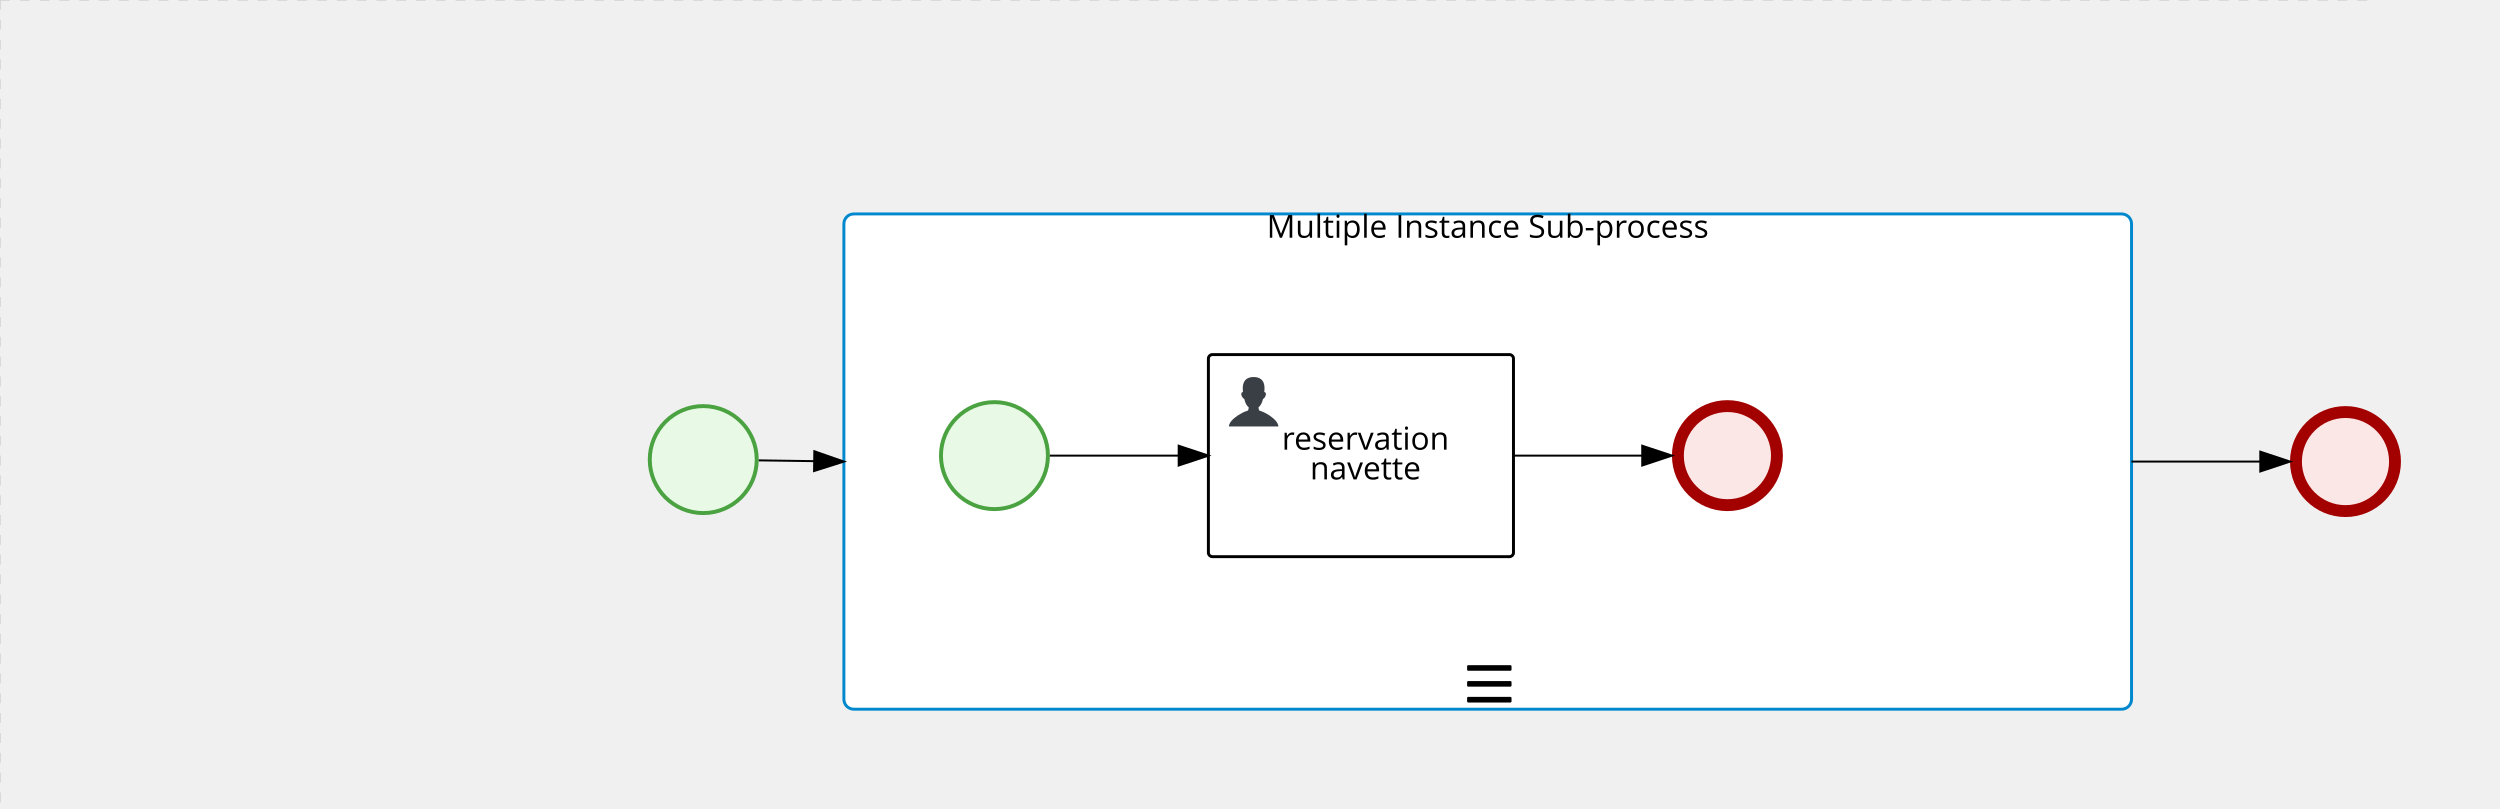
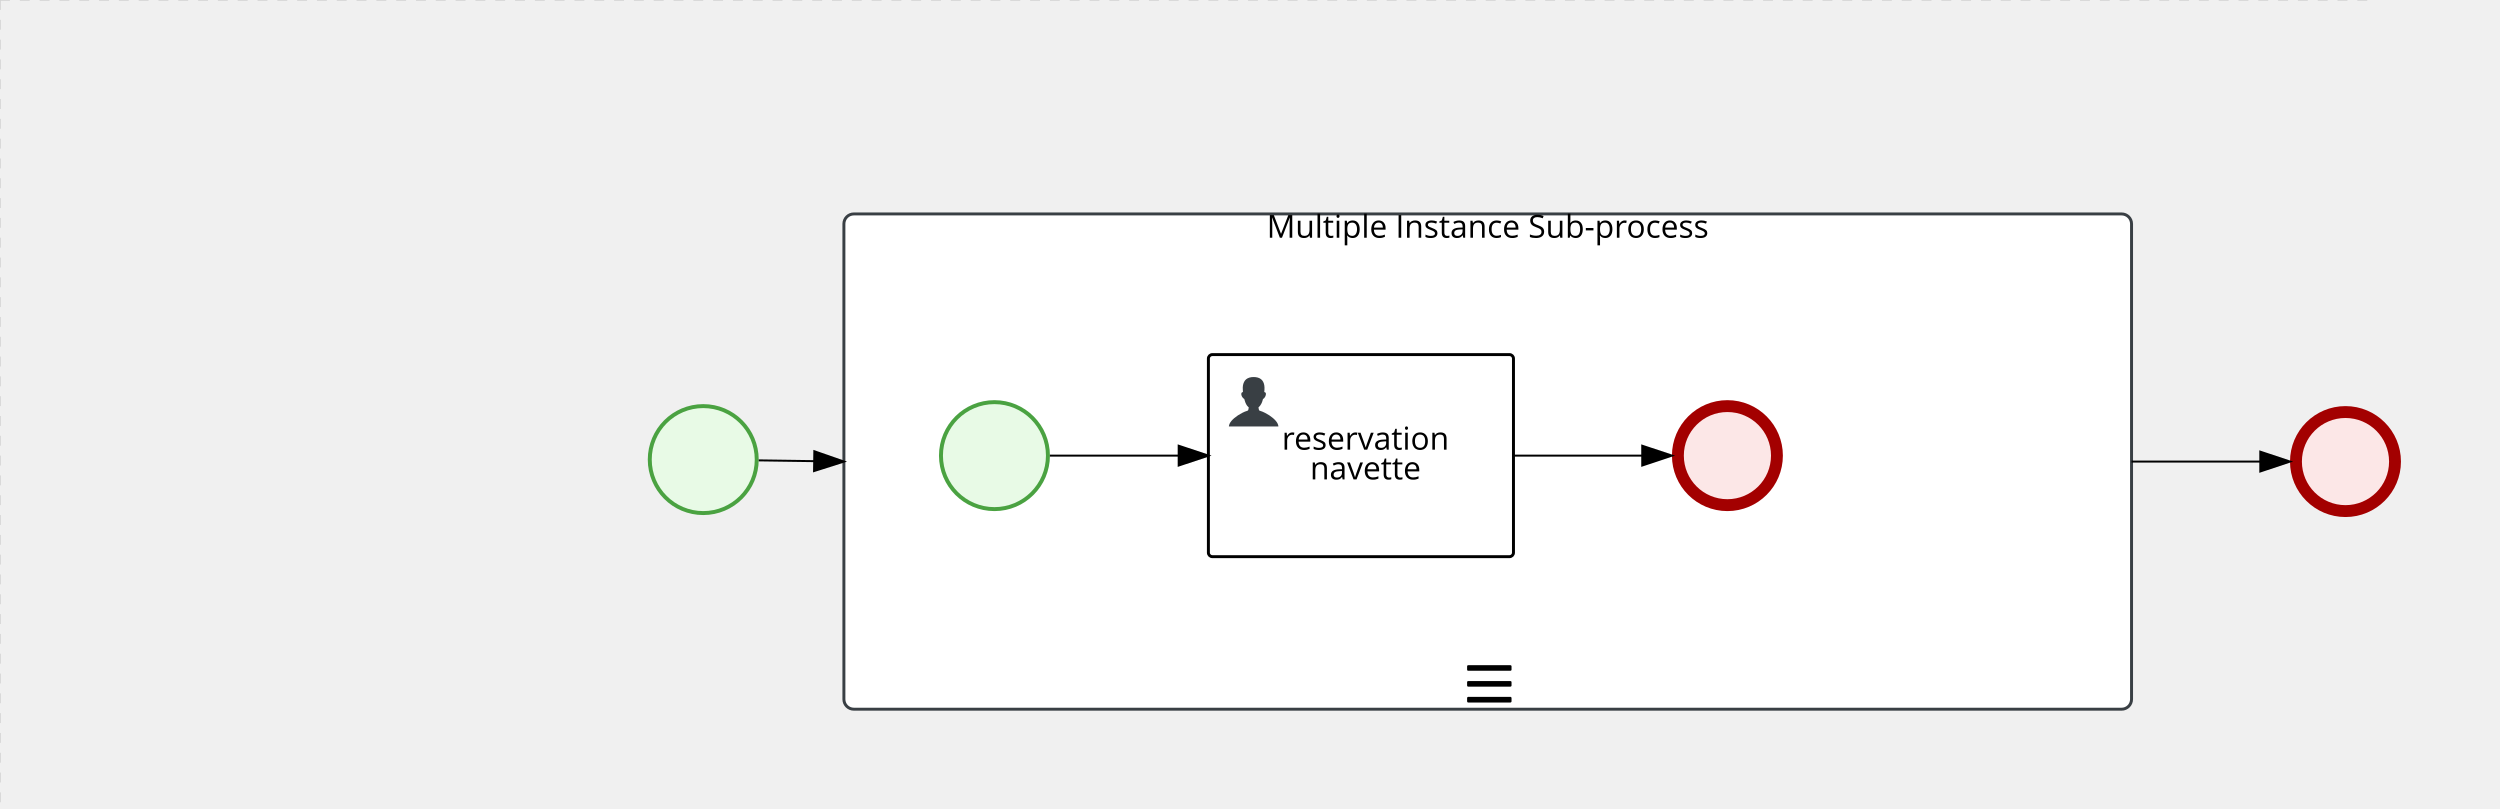
<svg xmlns="http://www.w3.org/2000/svg" version="1.1" width="1262" height="408" viewBox="0 0 1262 408">
  <defs />
  <g transform="matrix(1,0,0,1,0,0)">
    <g>
      <g>
        <g>
          <path fill="none" stroke="#d3d3d3" paint-order="fill stroke markers" d=" M 0 0 L 1200 0" stroke-miterlimit="10" stroke-opacity="0.8" stroke-dasharray="5" />
        </g>
        <g>
          <path fill="none" stroke="#d3d3d3" paint-order="fill stroke markers" d=" M 0 0 L 0 800" stroke-miterlimit="10" stroke-opacity="0.8" stroke-dasharray="5" />
        </g>
      </g>
      <g id="_DEA607BC-363B-4B57-BC81-9CC45F1E2B09" bpmn2nodeid="_DEA607BC-363B-4B57-BC81-9CC45F1E2B09" transform="matrix(1,0,0,1,1156,205)">
        <g>
          <path fill="none" stroke="none" />
        </g>
        <g transform="matrix(0.125,0,0,0.125,0,0)">
          <g transform="matrix(1,0,0,1,0,0)">
            <path fill="#fce7e7" stroke="none" id="_DEA607BC-363B-4B57-BC81-9CC45F1E2B09?shapeType=BACKGROUND" paint-order="stroke fill markers" d=" M 0 0 M 444 224 C 444 263.9 434.2 300.8 414.4 334.5 C 394.7 368.2 368 394.9 334.4 414.5 C 300.8 434.1 263.9 444 224 444 C 184.1 444 147.2 434.2 113.5 414.4 C 79.8 394.7 53.1 368 33.5 334.4 C 13.9 300.8 4 263.9 4 224 C 4 184.1 13.8 147.2 33.6 113.5 C 53.4 79.8 80.1 53.1 113.6 33.5 C 147.1 13.9 184.1 4 224 4 C 263.9 4 300.8 13.8 334.5 33.6 C 368.2 53.4 394.9 80.1 414.5 113.6 C 434.1 147.1 444 184.1 444 224 Z" />
          </g>
          <g>
            <g transform="matrix(1,0,0,1,0,0)">
              <g transform="matrix(1,0,0,1,0,0)">
                <path fill="#a30000" stroke="none" id="_DEA607BC-363B-4B57-BC81-9CC45F1E2B09?shapeType=BORDER&amp;renderType=FILL" paint-order="stroke fill markers" d=" M 0 0 M 224 0 C 100.3 0 0 100.3 0 224 C 0 347.7 100.3 448 224 448 C 347.7 448 448 347.7 448 224 C 448 100.3 347.7 0 224 0 Z M 0 0 M 224 400 C 126.8 400 48 321.2 48 224 C 48 126.8 126.8 48 224 48 C 321.2 48 400 126.8 400 224 C 400 321.2 321.2 400 224 400 Z" />
              </g>
            </g>
          </g>
        </g>
        <g transform="matrix(1,0,0,1,28,61)" />
      </g>
      <g id="_DE52F358-FC85-4796-A18C-B166B4C79BE7" bpmn2nodeid="_DE52F358-FC85-4796-A18C-B166B4C79BE7" transform="matrix(1,0,0,1,426,108)">
        <g>
          <path fill="none" stroke="none" />
        </g>
        <g transform="matrix(1,0,0,1,0,0)">
          <path fill="#ffffff" stroke="none" id="_DE52F358-FC85-4796-A18C-B166B4C79BE7?shapeType=BACKGROUND" paint-order="stroke fill markers" d=" M 5 0 L 645 0 L 645 0 A 5 5 0 0 1 650 5 L 650 245 L 650 245 A 5 5 0 0 1 645 250 L 5 250 L 5 250 A 5 5 0 0 1 0 245 L 0 5 L 0 5 A 5 5 0 0 1 5 0 Z" />
        </g>
        <g transform="matrix(1,0,0,1,0,0)">
-           <path fill="none" stroke="rgb(0,136,206)" id="_DE52F358-FC85-4796-A18C-B166B4C79BE7?shapeType=BORDER&amp;renderType=STROKE" paint-order="fill stroke markers" d=" M 5 0 L 645 0 L 645 0 A 5 5 0 0 1 650 5 L 650 245 L 650 245 A 5 5 0 0 1 645 250 L 5 250 L 5 250 A 5 5 0 0 1 0 245 L 0 5 L 0 5 A 5 5 0 0 1 5 0 Z" stroke-miterlimit="10" stroke-width="1.5" stroke-dasharray="" />
+           <path fill="none" stroke="rgb(57,63,68)" id="_DE52F358-FC85-4796-A18C-B166B4C79BE7?shapeType=BORDER&amp;renderType=STROKE" paint-order="fill stroke markers" d=" M 5 0 L 645 0 L 645 0 A 5 5 0 0 1 650 5 L 650 245 L 650 245 A 5 5 0 0 1 645 250 L 5 250 L 5 250 A 5 5 0 0 1 0 245 L 0 5 L 0 5 A 5 5 0 0 1 5 0 Z" stroke-miterlimit="10" stroke-width="1.5" stroke-dasharray="" />
        </g>
        <g transform="matrix(1,0,0,1,28,17)">
          <g transform="matrix(0.05,0,0,0.05,285,209)">
            <g transform="matrix(1,0,0,1,0,0)">
              <path fill="none" stroke="none" />
            </g>
            <g transform="matrix(1,0,0,1,0,0)">
              <path fill="#000000" stroke="#000000" id="_DE52F358-FC85-4796-A18C-B166B4C79BE7_multipleInstanceIconSequential" paint-order="fill stroke markers" d=" M 0 0 M 468 92 L 44 92 C 37.4 92 32 86.6 32 80 L 32 48 C 32 41.4 37.4 36 44 36 L 468 36 C 474.6 36 480 41.4 480 48 L 480 80 C 480 86.6 474.6 92 468 92 Z M 0 0 M 468 252 L 44 252 C 37.4 252 32 246.6 32 240 L 32 208 C 32 201.4 37.4 196 44 196 L 468 196 C 474.6 196 480 201.4 480 208 L 480 240 C 480 246.6 474.6 252 468 252 Z M 0 0 M 468 412 L 44 412 C 37.4 412 32 406.6 32 400 L 32 368 C 32 361.4 37.4 356 44 356 L 468 356 C 474.6 356 480 361.4 480 368 L 480 400 C 480 406.6 474.6 412 468 412 Z" stroke-miterlimit="10" stroke-dasharray="" />
            </g>
          </g>
        </g>
        <g transform="matrix(1,0,0,1,213.4414,0)">
          <text fill="#000000" stroke="none" font-family="Open Sans" font-size="12pt" font-style="normal" font-weight="normal" text-decoration="normal" x="111.559" y="12" text-anchor="middle" dominant-baseline="alphabetic">Multiple Instance Sub-process</text>
        </g>
        <g id="_DC850734-ADCC-4432-A845-E03B653F2F8B" bpmn2nodeid="_DC850734-ADCC-4432-A845-E03B653F2F8B" transform="matrix(1,0,0,1,418,94)">
          <g>
            <path fill="none" stroke="none" />
          </g>
          <g transform="matrix(0.125,0,0,0.125,0,0)">
            <g transform="matrix(1,0,0,1,0,0)">
              <path fill="#fce7e7" stroke="none" id="_DC850734-ADCC-4432-A845-E03B653F2F8B?shapeType=BACKGROUND" paint-order="stroke fill markers" d=" M 0 0 M 444 224 C 444 263.9 434.2 300.8 414.4 334.5 C 394.7 368.2 368 394.9 334.4 414.5 C 300.8 434.1 263.9 444 224 444 C 184.1 444 147.2 434.2 113.5 414.4 C 79.8 394.7 53.1 368 33.5 334.4 C 13.9 300.8 4 263.9 4 224 C 4 184.1 13.8 147.2 33.6 113.5 C 53.4 79.8 80.1 53.1 113.6 33.5 C 147.1 13.9 184.1 4 224 4 C 263.9 4 300.8 13.8 334.5 33.6 C 368.2 53.4 394.9 80.1 414.5 113.6 C 434.1 147.1 444 184.1 444 224 Z" />
            </g>
            <g>
              <g transform="matrix(1,0,0,1,0,0)">
                <g transform="matrix(1,0,0,1,0,0)">
                  <path fill="#a30000" stroke="none" id="_DC850734-ADCC-4432-A845-E03B653F2F8B?shapeType=BORDER&amp;renderType=FILL" paint-order="stroke fill markers" d=" M 0 0 M 224 0 C 100.3 0 0 100.3 0 224 C 0 347.7 100.3 448 224 448 C 347.7 448 448 347.7 448 224 C 448 100.3 347.7 0 224 0 Z M 0 0 M 224 400 C 126.8 400 48 321.2 48 224 C 48 126.8 126.8 48 224 48 C 321.2 48 400 126.8 400 224 C 400 321.2 321.2 400 224 400 Z" />
                </g>
              </g>
            </g>
          </g>
          <g transform="matrix(1,0,0,1,28,61)" />
        </g>
        <g id="_7B5A3D7F-D096-415A-AF48-DBE61A668673" bpmn2nodeid="_7B5A3D7F-D096-415A-AF48-DBE61A668673" transform="matrix(1,0,0,1,184,71)">
          <g>
            <path fill="none" stroke="none" />
          </g>
          <g transform="matrix(1,0,0,1,0,0)">
            <path fill="#ffffff" stroke="none" id="_7B5A3D7F-D096-415A-AF48-DBE61A668673?shapeType=BACKGROUND" paint-order="stroke fill markers" d=" M 2 0 L 152 0 L 152 0 A 2 2 0 0 1 154 2 L 154 100 L 154 100 A 2 2 0 0 1 152 102 L 2 102 L 2 102 A 2 2 0 0 1 0 100 L 0 2 L 0 2 A 2 2 0 0 1 2 0 Z" />
          </g>
          <g transform="matrix(1,0,0,1,0,0)">
            <path fill="none" stroke="#000000" id="_7B5A3D7F-D096-415A-AF48-DBE61A668673?shapeType=BORDER&amp;renderType=STROKE" paint-order="fill stroke markers" d=" M 2 0 L 152 0 L 152 0 A 2 2 0 0 1 154 2 L 154 100 L 154 100 A 2 2 0 0 1 152 102 L 2 102 L 2 102 A 2 2 0 0 1 0 100 L 0 2 L 0 2 A 2 2 0 0 1 2 0 Z" stroke-miterlimit="10" stroke-width="1.5" stroke-dasharray="" />
          </g>
          <g>
            <g transform="matrix(0.06,0,0,0.06,9.4,9.4)">
              <g transform="matrix(1,0,0,1,0,0)">
                <path fill="#393f44" stroke="none" id="_7B5A3D7F-D096-415A-AF48-DBE61A668673_task__Rp8r__WReX" paint-order="stroke fill markers" d=" M 0 0 M 16 445.21 C 16 440.869 18.784 431.129 22.001 424.217 C 35.768 394.64 77.283 359.28 129 333.084 C 144.516 325.224 157.347 319.964 167.807 317.174 C 171.932 316.074 175.729 314.414 176.525 313.363 C 178.894 310.234 180.914 302.908 181.727 294.5 L 182.5 286.5 L 178.507 283.455 C 166.303 274.146 154.284 251.678 148.04 226.5 C 145.611 216.707 145.056 215.462 142.984 215.158 C 141.703 214.97 138.083 212.243 134.939 209.099 C 123.233 197.393 116.891 177.376 121.44 166.49 C 123.002 162.751 128.155 159.01 131.75 159.004 C 134.448 159 134.471 158.603 132.914 138.788 C 130.927 113.496 134.279 92.265 143.132 74.076 C 152.232 55.38 167.569 42.882 189.049 36.66 C 210.203 30.532 237.797 30.532 258.951 36.66 C 300.042 48.563 318.958 83.806 314.955 141 C 314.32 150.075 313.624 157.788 313.409 158.14 C 313.194 158.493 314.575 159.073 316.479 159.43 C 328.929 161.766 330.986 177.018 321.496 196.621 C 316.903 206.109 309.357 214.508 304.817 215.185 C 303.023 215.453 302.293 217.146 299.943 226.5 C 296.659 239.567 294.474 245.305 287.948 257.995 C 282.491 268.606 273.035 281.109 268.108 284.229 L 264.871 286.278 L 265.518 292.889 C 266.345 301.33 268.639 309.871 270.877 312.837 C 272.067 314.415 275.002 315.79 280.063 317.139 C 291.069 320.075 303.617 325.274 321 334.102 C 369.815 358.891 410.848 393.758 425.032 422.5 C 429.07 430.682 432 440.232 432 445.21 L 432 448 L 224 448 L 16 448 L 16 445.21 Z" />
              </g>
            </g>
          </g>
          <g transform="matrix(1,0,0,1,4.04,13.68)">
            <g transform="matrix(0.04,0,0,0.04,63.36,69.12)">
              <g transform="matrix(1,0,0,1,0,0)">
                <path fill="none" stroke="none" />
              </g>
              <g transform="matrix(1,0,0,1,0,0)">
                <path fill="none" stroke="none" />
              </g>
            </g>
          </g>
          <g transform="matrix(1,0,0,1,35,36)">
            <text fill="#000000" stroke="none" font-family="Open Sans" font-size="12pt" font-style="normal" font-weight="normal" text-decoration="normal" x="44.289" y="12" text-anchor="middle" dominant-baseline="alphabetic">reservation </text>
            <text fill="#000000" stroke="none" font-family="Open Sans" font-size="12pt" font-style="normal" font-weight="normal" text-decoration="normal" x="44.289" y="27" text-anchor="middle" dominant-baseline="alphabetic">    navette    </text>
          </g>
        </g>
        <g id="_17B511F3-5473-41A8-8DD1-927B80ADE478" bpmn2nodeid="_17B511F3-5473-41A8-8DD1-927B80ADE478" transform="matrix(1,0,0,1,48,94)">
          <g>
            <path fill="none" stroke="none" />
          </g>
          <g transform="matrix(0.125,0,0,0.125,0,0)">
            <g transform="matrix(1,0,0,1,0,0)">
              <path fill="#e8fae6" stroke="none" id="_17B511F3-5473-41A8-8DD1-927B80ADE478?shapeType=BACKGROUND" paint-order="stroke fill markers" d=" M 0 0 M 444 224 C 444 263.9 434.2 300.8 414.4 334.5 C 394.7 368.2 368 394.9 334.4 414.5 C 300.8 434.1 263.9 444 224 444 C 184.1 444 147.2 434.2 113.5 414.4 C 79.8 394.7 53.1 368 33.5 334.4 C 13.9 300.8 4 263.9 4 224 C 4 184.1 13.8 147.2 33.6 113.5 C 53.4 79.8 80.1 53.1 113.6 33.5 C 147.1 13.9 184.1 4 224 4 C 263.9 4 300.8 13.8 334.5 33.6 C 368.2 53.4 394.9 80.1 414.5 113.6 C 434.1 147.1 444 184.1 444 224 Z" />
            </g>
            <g>
              <g transform="matrix(1,0,0,1,0,0)">
                <g transform="matrix(1,0,0,1,0,0)">
                  <path fill="#4aa241" stroke="none" id="_17B511F3-5473-41A8-8DD1-927B80ADE478?shapeType=BORDER&amp;renderType=FILL" paint-order="stroke fill markers" d=" M 0 0 M 224 0 C 100.3 0 0 100.3 0 224 C 0 347.7 100.3 448 224 448 C 347.7 448 448 347.7 448 224 C 448 100.3 347.7 0 224 0 Z M 0 0 M 224 432 C 109.1 432 16 338.9 16 224 C 16 109.1 109.1 16 224 16 C 338.9 16 432 109.1 432 224 C 432 338.9 338.9 432 224 432 Z" />
                </g>
              </g>
            </g>
          </g>
          <g transform="matrix(1,0,0,1,28,61)" />
        </g>
      </g>
      <g id="_FF625453-85E3-4C07-A1A8-13C10F4D669A" bpmn2nodeid="_FF625453-85E3-4C07-A1A8-13C10F4D669A" transform="matrix(1,0,0,1,327,204)">
        <g>
          <path fill="none" stroke="none" />
        </g>
        <g transform="matrix(0.125,0,0,0.125,0,0)">
          <g transform="matrix(1,0,0,1,0,0)">
            <path fill="#e8fae6" stroke="none" id="_FF625453-85E3-4C07-A1A8-13C10F4D669A?shapeType=BACKGROUND" paint-order="stroke fill markers" d=" M 0 0 M 444 224 C 444 263.9 434.2 300.8 414.4 334.5 C 394.7 368.2 368 394.9 334.4 414.5 C 300.8 434.1 263.9 444 224 444 C 184.1 444 147.2 434.2 113.5 414.4 C 79.8 394.7 53.1 368 33.5 334.4 C 13.9 300.8 4 263.9 4 224 C 4 184.1 13.8 147.2 33.6 113.5 C 53.4 79.8 80.1 53.1 113.6 33.5 C 147.1 13.9 184.1 4 224 4 C 263.9 4 300.8 13.8 334.5 33.6 C 368.2 53.4 394.9 80.1 414.5 113.6 C 434.1 147.1 444 184.1 444 224 Z" />
          </g>
          <g>
            <g transform="matrix(1,0,0,1,0,0)">
              <g transform="matrix(1,0,0,1,0,0)">
                <path fill="rgb(74,162,65)" stroke="none" id="_FF625453-85E3-4C07-A1A8-13C10F4D669A?shapeType=BORDER&amp;renderType=FILL" paint-order="stroke fill markers" d=" M 0 0 M 224 0 C 100.3 0 0 100.3 0 224 C 0 347.7 100.3 448 224 448 C 347.7 448 448 347.7 448 224 C 448 100.3 347.7 0 224 0 Z M 0 0 M 224 432 C 109.1 432 16 338.9 16 224 C 16 109.1 109.1 16 224 16 C 338.9 16 432 109.1 432 224 C 432 338.9 338.9 432 224 432 Z" />
              </g>
            </g>
          </g>
        </g>
        <g transform="matrix(1,0,0,1,28,61)" />
      </g>
      <g id="_605CA8BC-D7DC-48AB-A9F1-38B68A368BAB" bpmn2nodeid="_605CA8BC-D7DC-48AB-A9F1-38B68A368BAB">
        <g>
          <path fill="none" stroke="#000000" paint-order="fill stroke markers" d=" M 530 230 L 595 230" stroke-miterlimit="10" stroke-dasharray="" />
        </g>
        <g transform="matrix(1,0,0,1,530,230)" />
        <g transform="matrix(6.123233995736766e-17,1,-1,6.123233995736766e-17,610,225)">
          <path fill="#000000" stroke="#000000" paint-order="fill stroke markers" d=" M 10 15 L 0 15 L 5 0 Z" stroke-miterlimit="10" stroke-dasharray="" />
        </g>
        <g transform="matrix(1,0,0,1,530,220)" />
      </g>
      <g id="_40B92C24-93E4-4EA1-9580-353A68C1B109" bpmn2nodeid="_40B92C24-93E4-4EA1-9580-353A68C1B109">
        <g>
          <path fill="none" stroke="#000000" paint-order="fill stroke markers" d=" M 764 230 L 829 230" stroke-miterlimit="10" stroke-dasharray="" />
        </g>
        <g transform="matrix(1,0,0,1,764,230)" />
        <g transform="matrix(6.123233995736766e-17,1,-1,6.123233995736766e-17,844,225)">
          <path fill="#000000" stroke="#000000" paint-order="fill stroke markers" d=" M 10 15 L 0 15 L 5 0 Z" stroke-miterlimit="10" stroke-dasharray="" />
        </g>
        <g transform="matrix(1,0,0,1,764,220)" />
      </g>
      <g id="_73B3C994-0472-45A7-A5AD-8B874A230ECD" bpmn2nodeid="_73B3C994-0472-45A7-A5AD-8B874A230ECD">
        <g>
          <path fill="none" stroke="#000000" paint-order="fill stroke markers" d=" M 1076 233 L 1141 233" stroke-miterlimit="10" stroke-dasharray="" />
        </g>
        <g transform="matrix(1,0,0,1,1076,233)" />
        <g transform="matrix(6.123233995736766e-17,1,-1,6.123233995736766e-17,1156,228)">
          <path fill="#000000" stroke="#000000" paint-order="fill stroke markers" d=" M 10 15 L 0 15 L 5 0 Z" stroke-miterlimit="10" stroke-dasharray="" />
        </g>
        <g transform="matrix(1,0,0,1,1076,223)" />
      </g>
      <g transform="matrix(1,0,0,1,1156,205)" />
      <g id="_73B74BDE-5EB7-43CF-979B-F3957F5734BF" bpmn2nodeid="_73B74BDE-5EB7-43CF-979B-F3957F5734BF">
        <g>
          <path fill="none" stroke="rgb(0,0,0)" paint-order="fill stroke markers" d=" M 383 232.394 L 411.001 232.789" stroke-miterlimit="10" stroke-dasharray="" />
        </g>
        <g transform="matrix(1,0,0,1,383,232.3944)" />
        <g transform="matrix(-0.01408311,0.9999008,-0.9999008,-0.01408311,426.0704,228.0005)">
          <path fill="rgb(0,0,0)" stroke="rgb(0,0,0)" paint-order="fill stroke markers" d=" M 10 15 L 0 15 L 5 0 Z" stroke-miterlimit="10" stroke-dasharray="" />
        </g>
        <g transform="matrix(1,0,0,1,383.1408,222.6982)" />
      </g>
      <g transform="matrix(1,0,0,1,327,204)" />
      <g transform="matrix(1,0,0,1,426,108)" />
      <g transform="matrix(1,0,0,1,844,202)" />
      <g transform="matrix(1,0,0,1,610,179)" />
      <g transform="matrix(1,0,0,1,474,202)" />
    </g>
  </g>
</svg>
